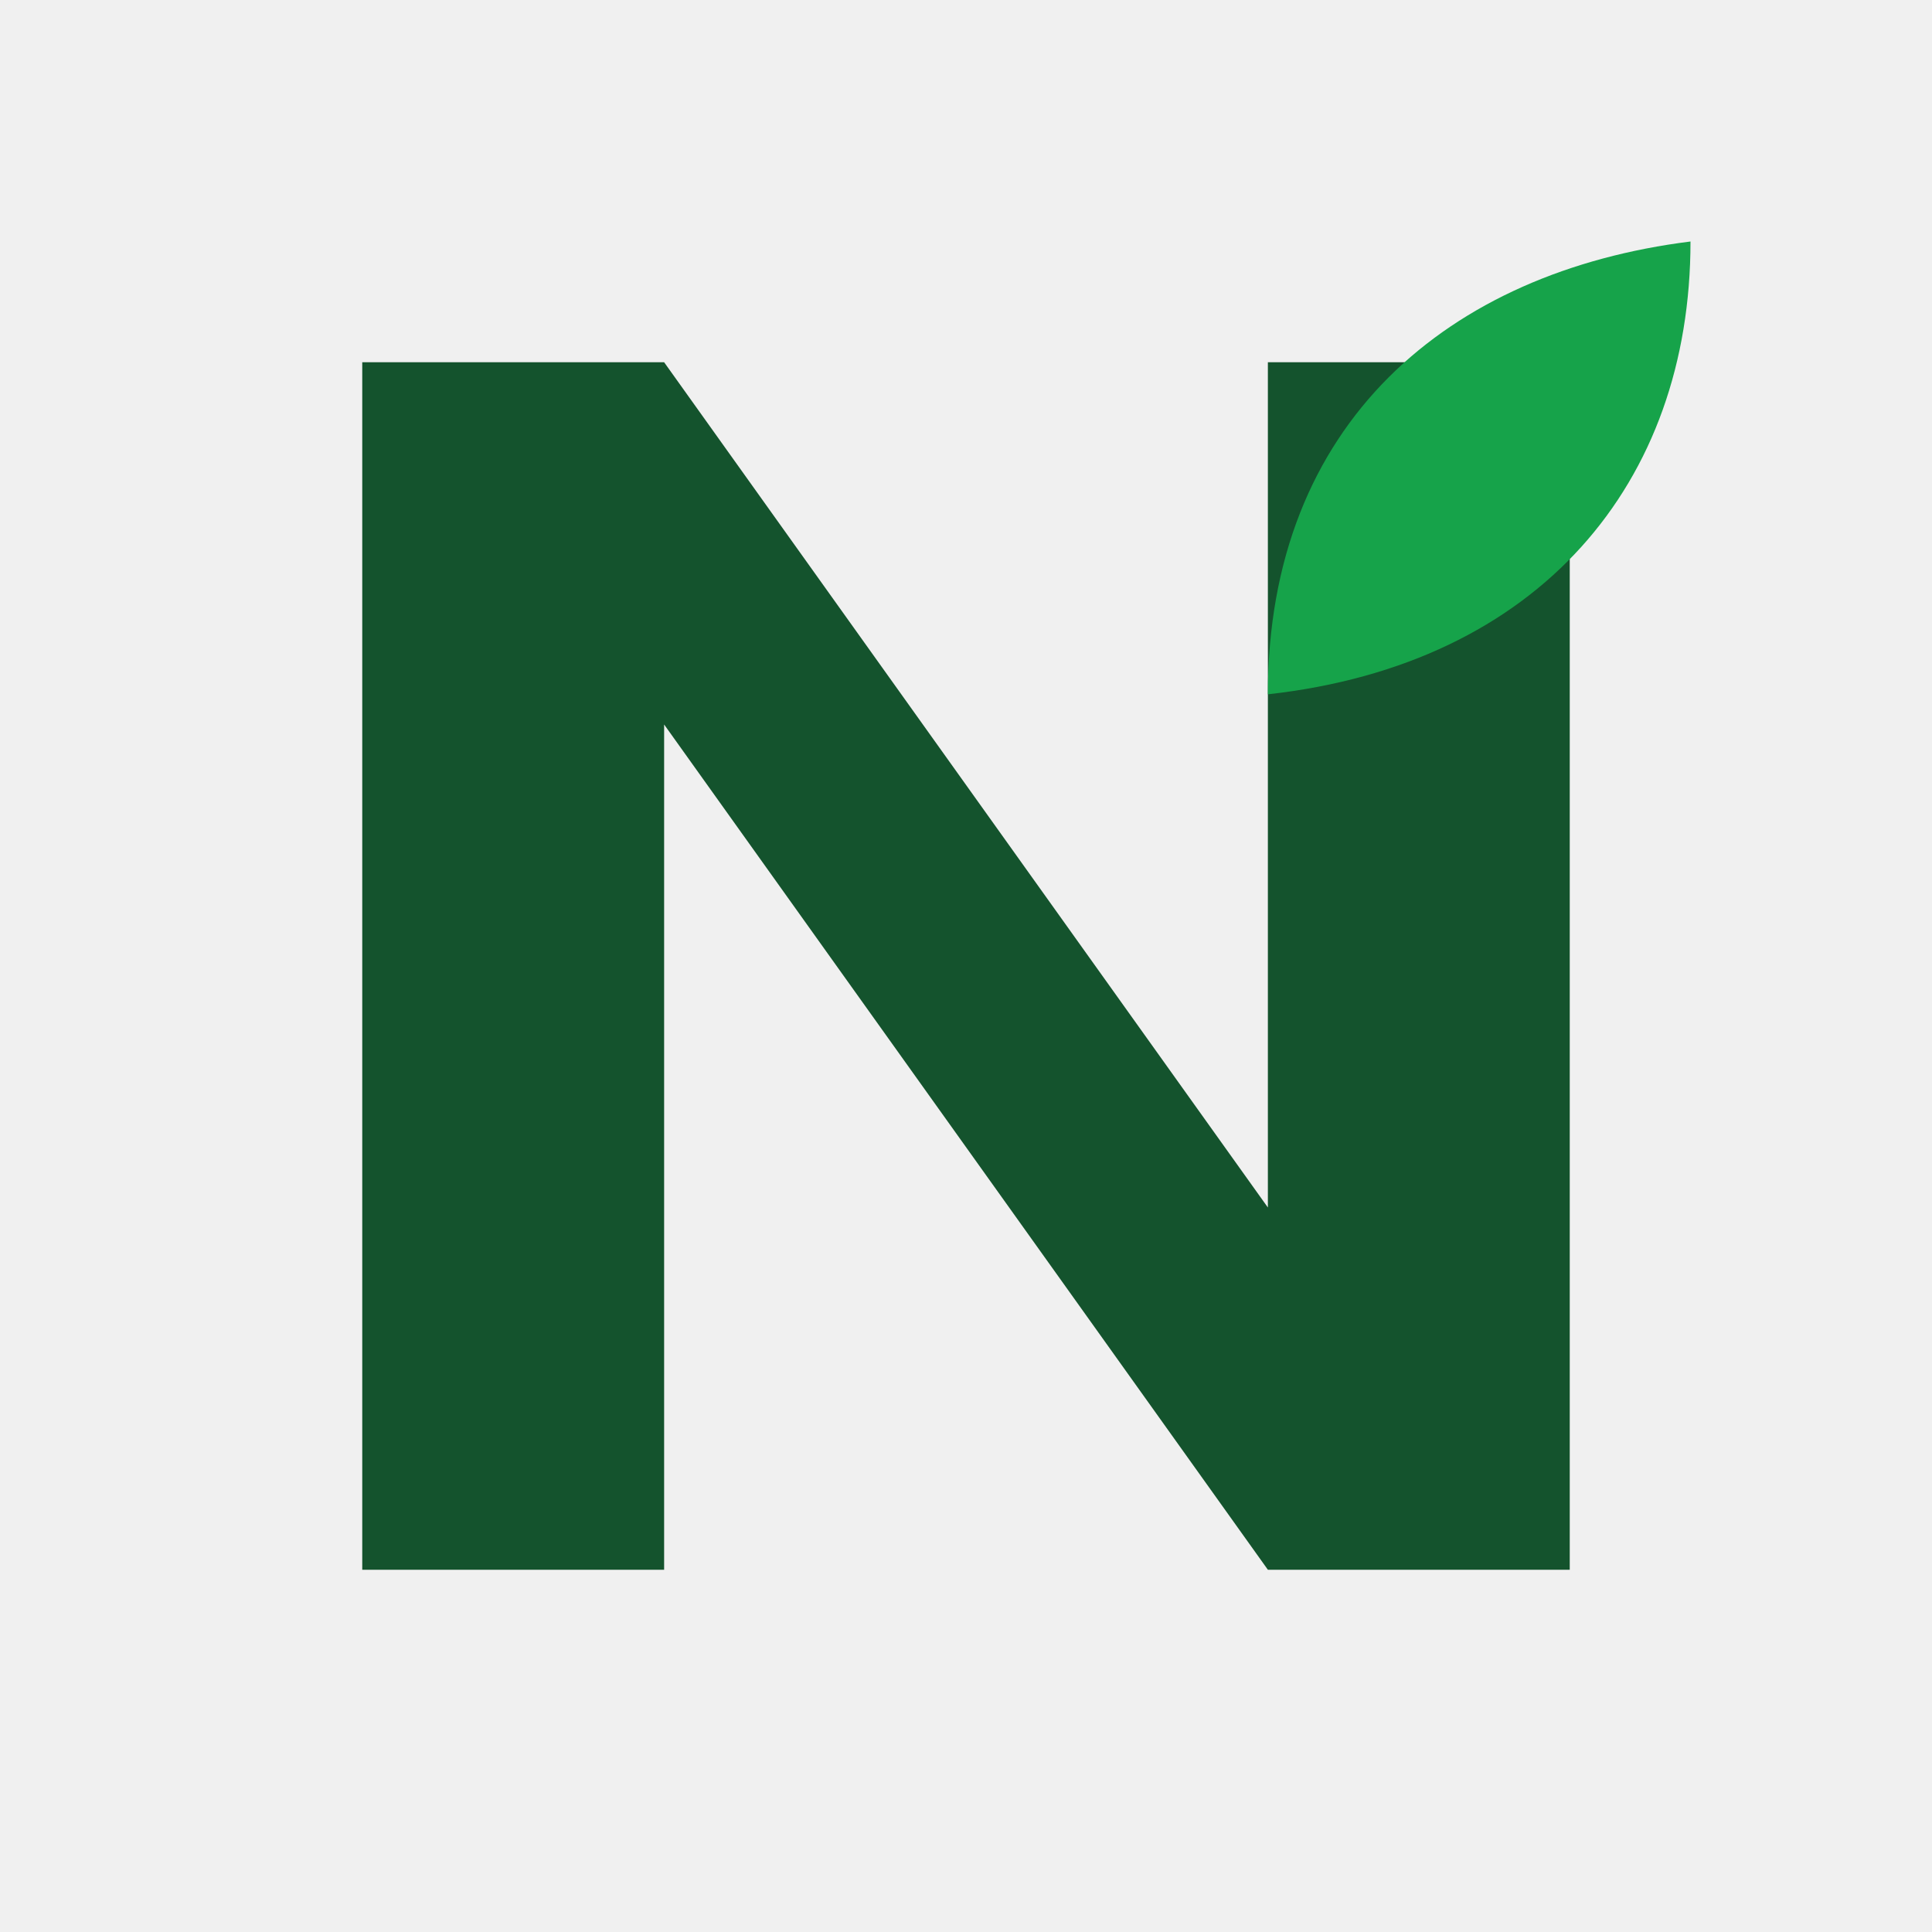
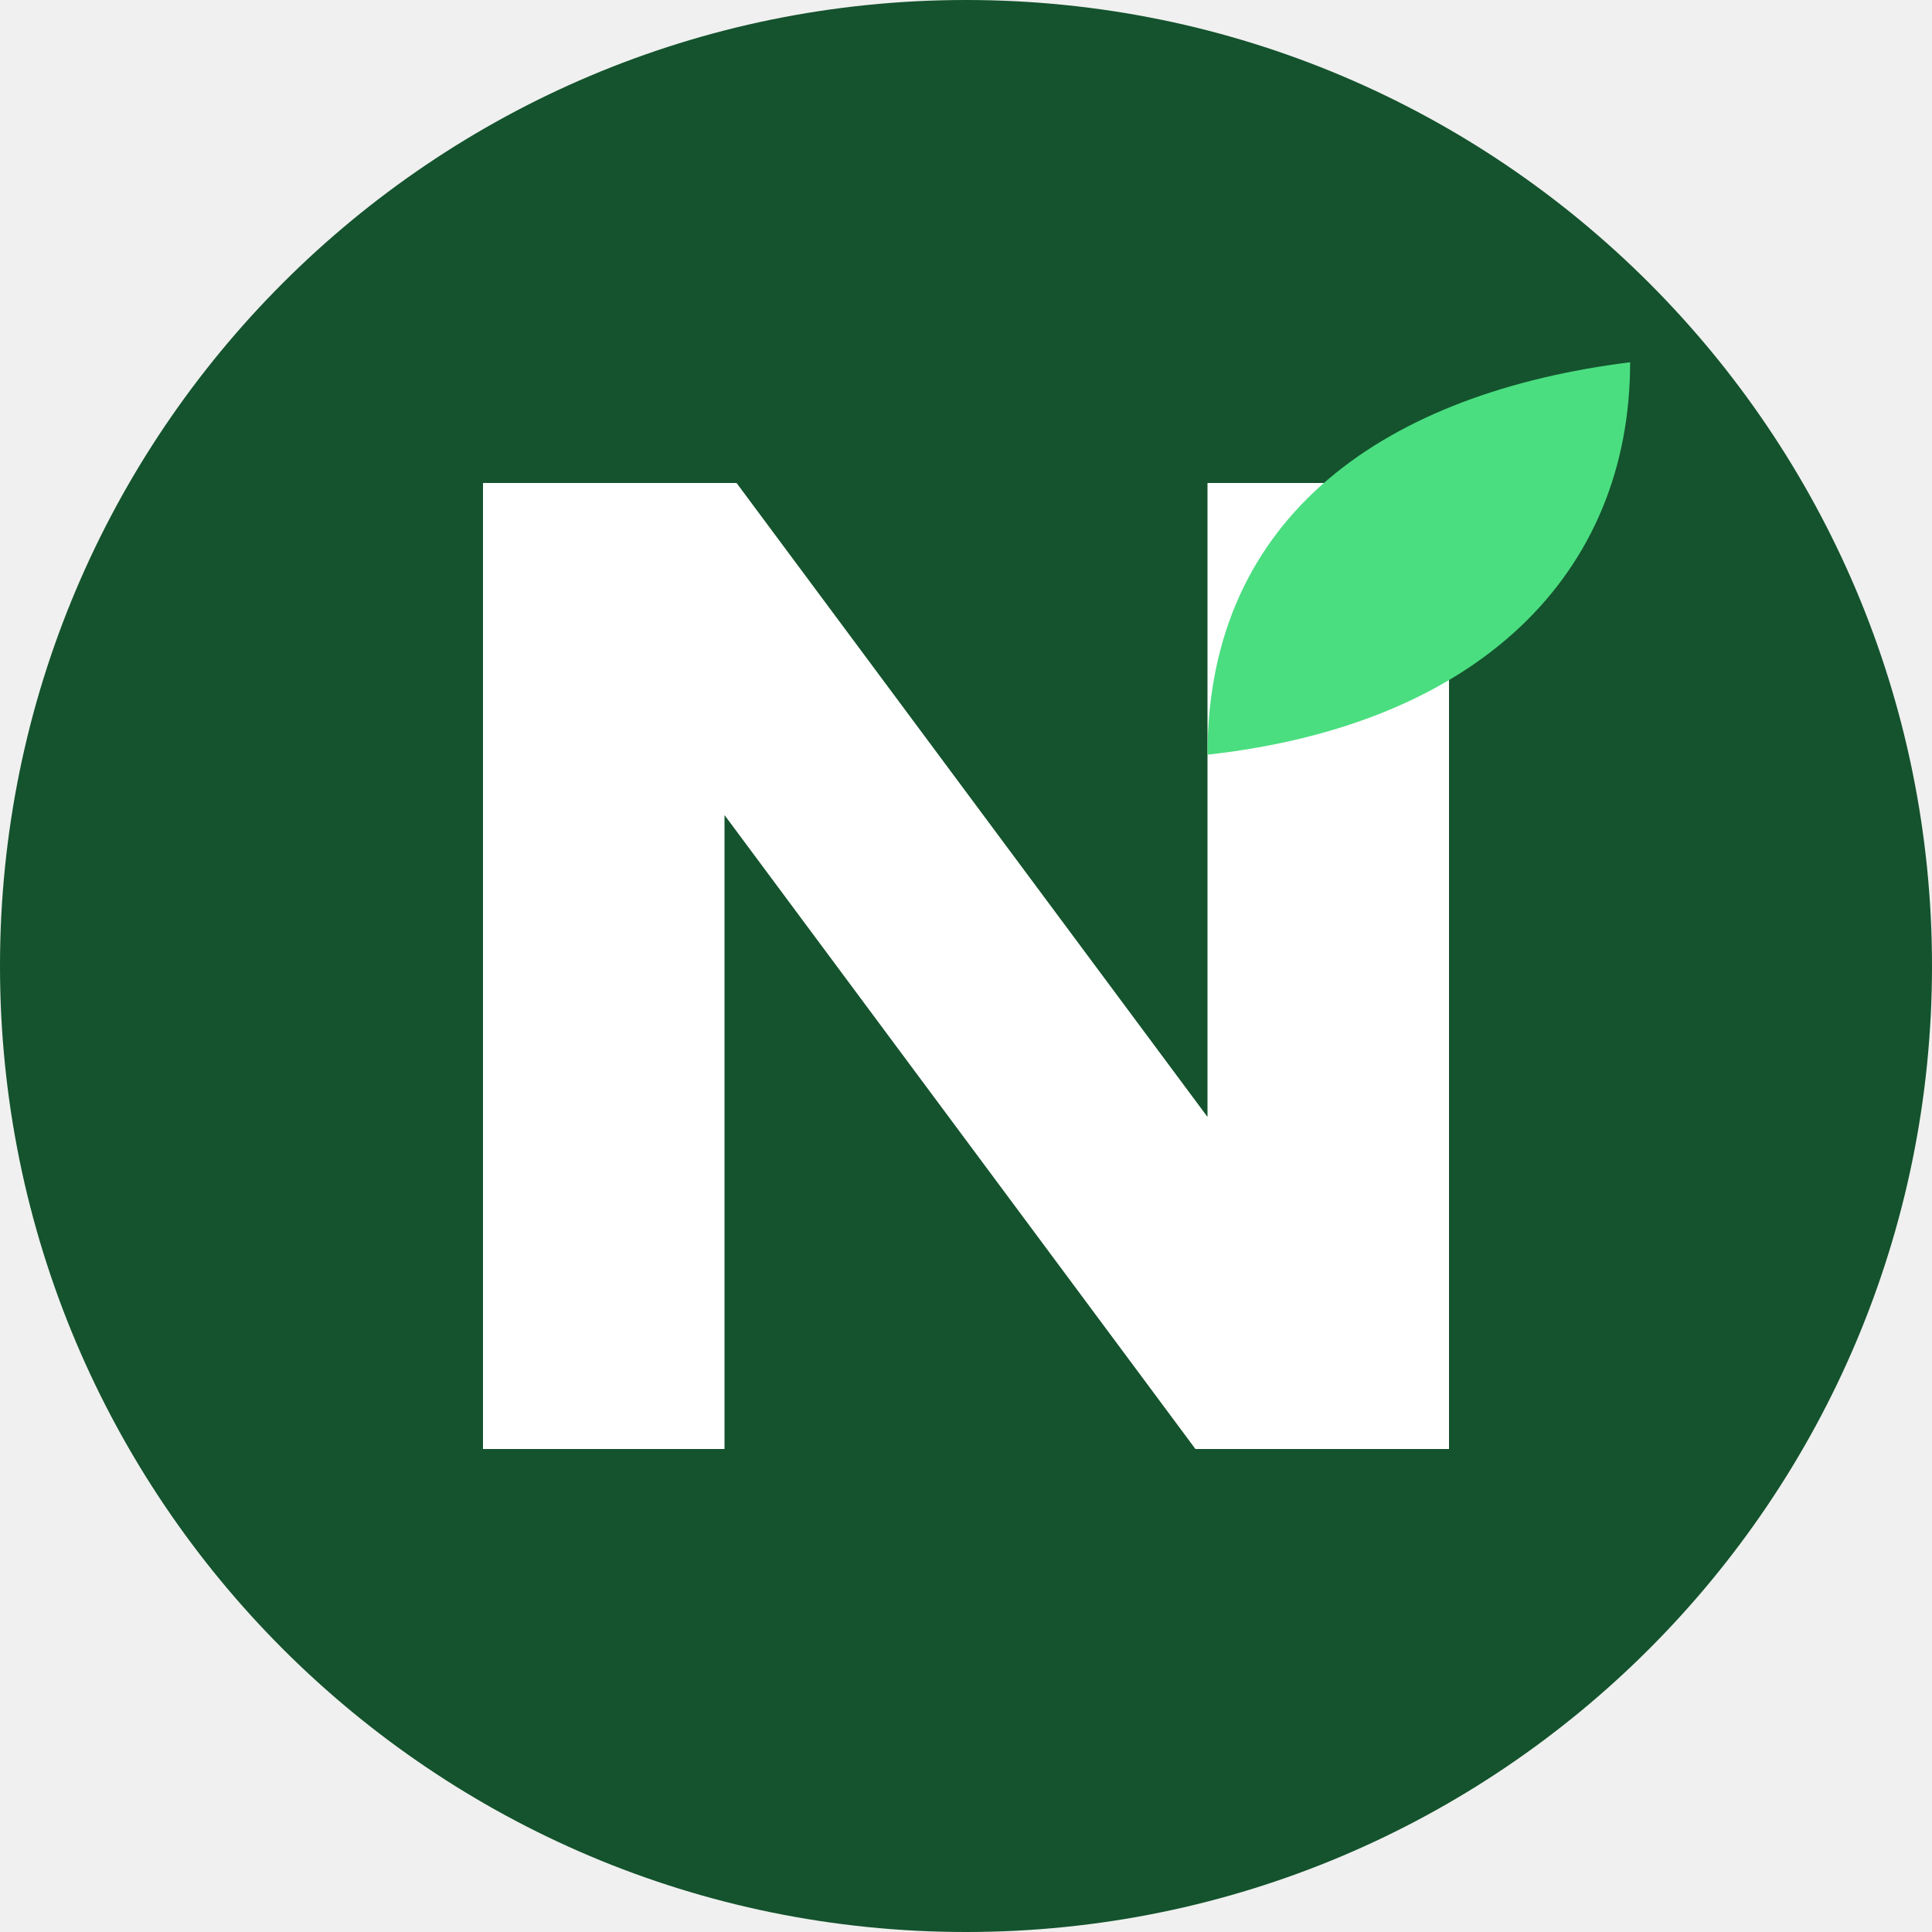
- <svg xmlns="http://www.w3.org/2000/svg" width="32" height="32" viewBox="0 0 32 32" fill="none">
-   <path d="M6 26V6H11L21 20V6H26V26H21L11 12V26H6Z" fill="#14532D" />
-   <path d="M21 11.5C21 7 24 4.5 28 4C28 8 25.5 11 21 11.5Z" fill="#16A34A" />
+ <svg xmlns="http://www.w3.org/2000/svg" width="32" height="32" viewBox="0 0 32 32" fill="none" role="img" aria-label="NAMA Protocol logo">
+   <circle cx="16" cy="16" r="16" fill="#14532D" />
+   <path d="M8 24V8h4.2L20 18.5V8H24V24h-4.2L12 13.5V24H8Z" fill="#FFFFFF" />
+   <path d="M20 12.5C20 8.5 23 6.5 27 6C27 9.5 24.5 12 20 12.5Z" fill="#4ADE80" />
</svg>
